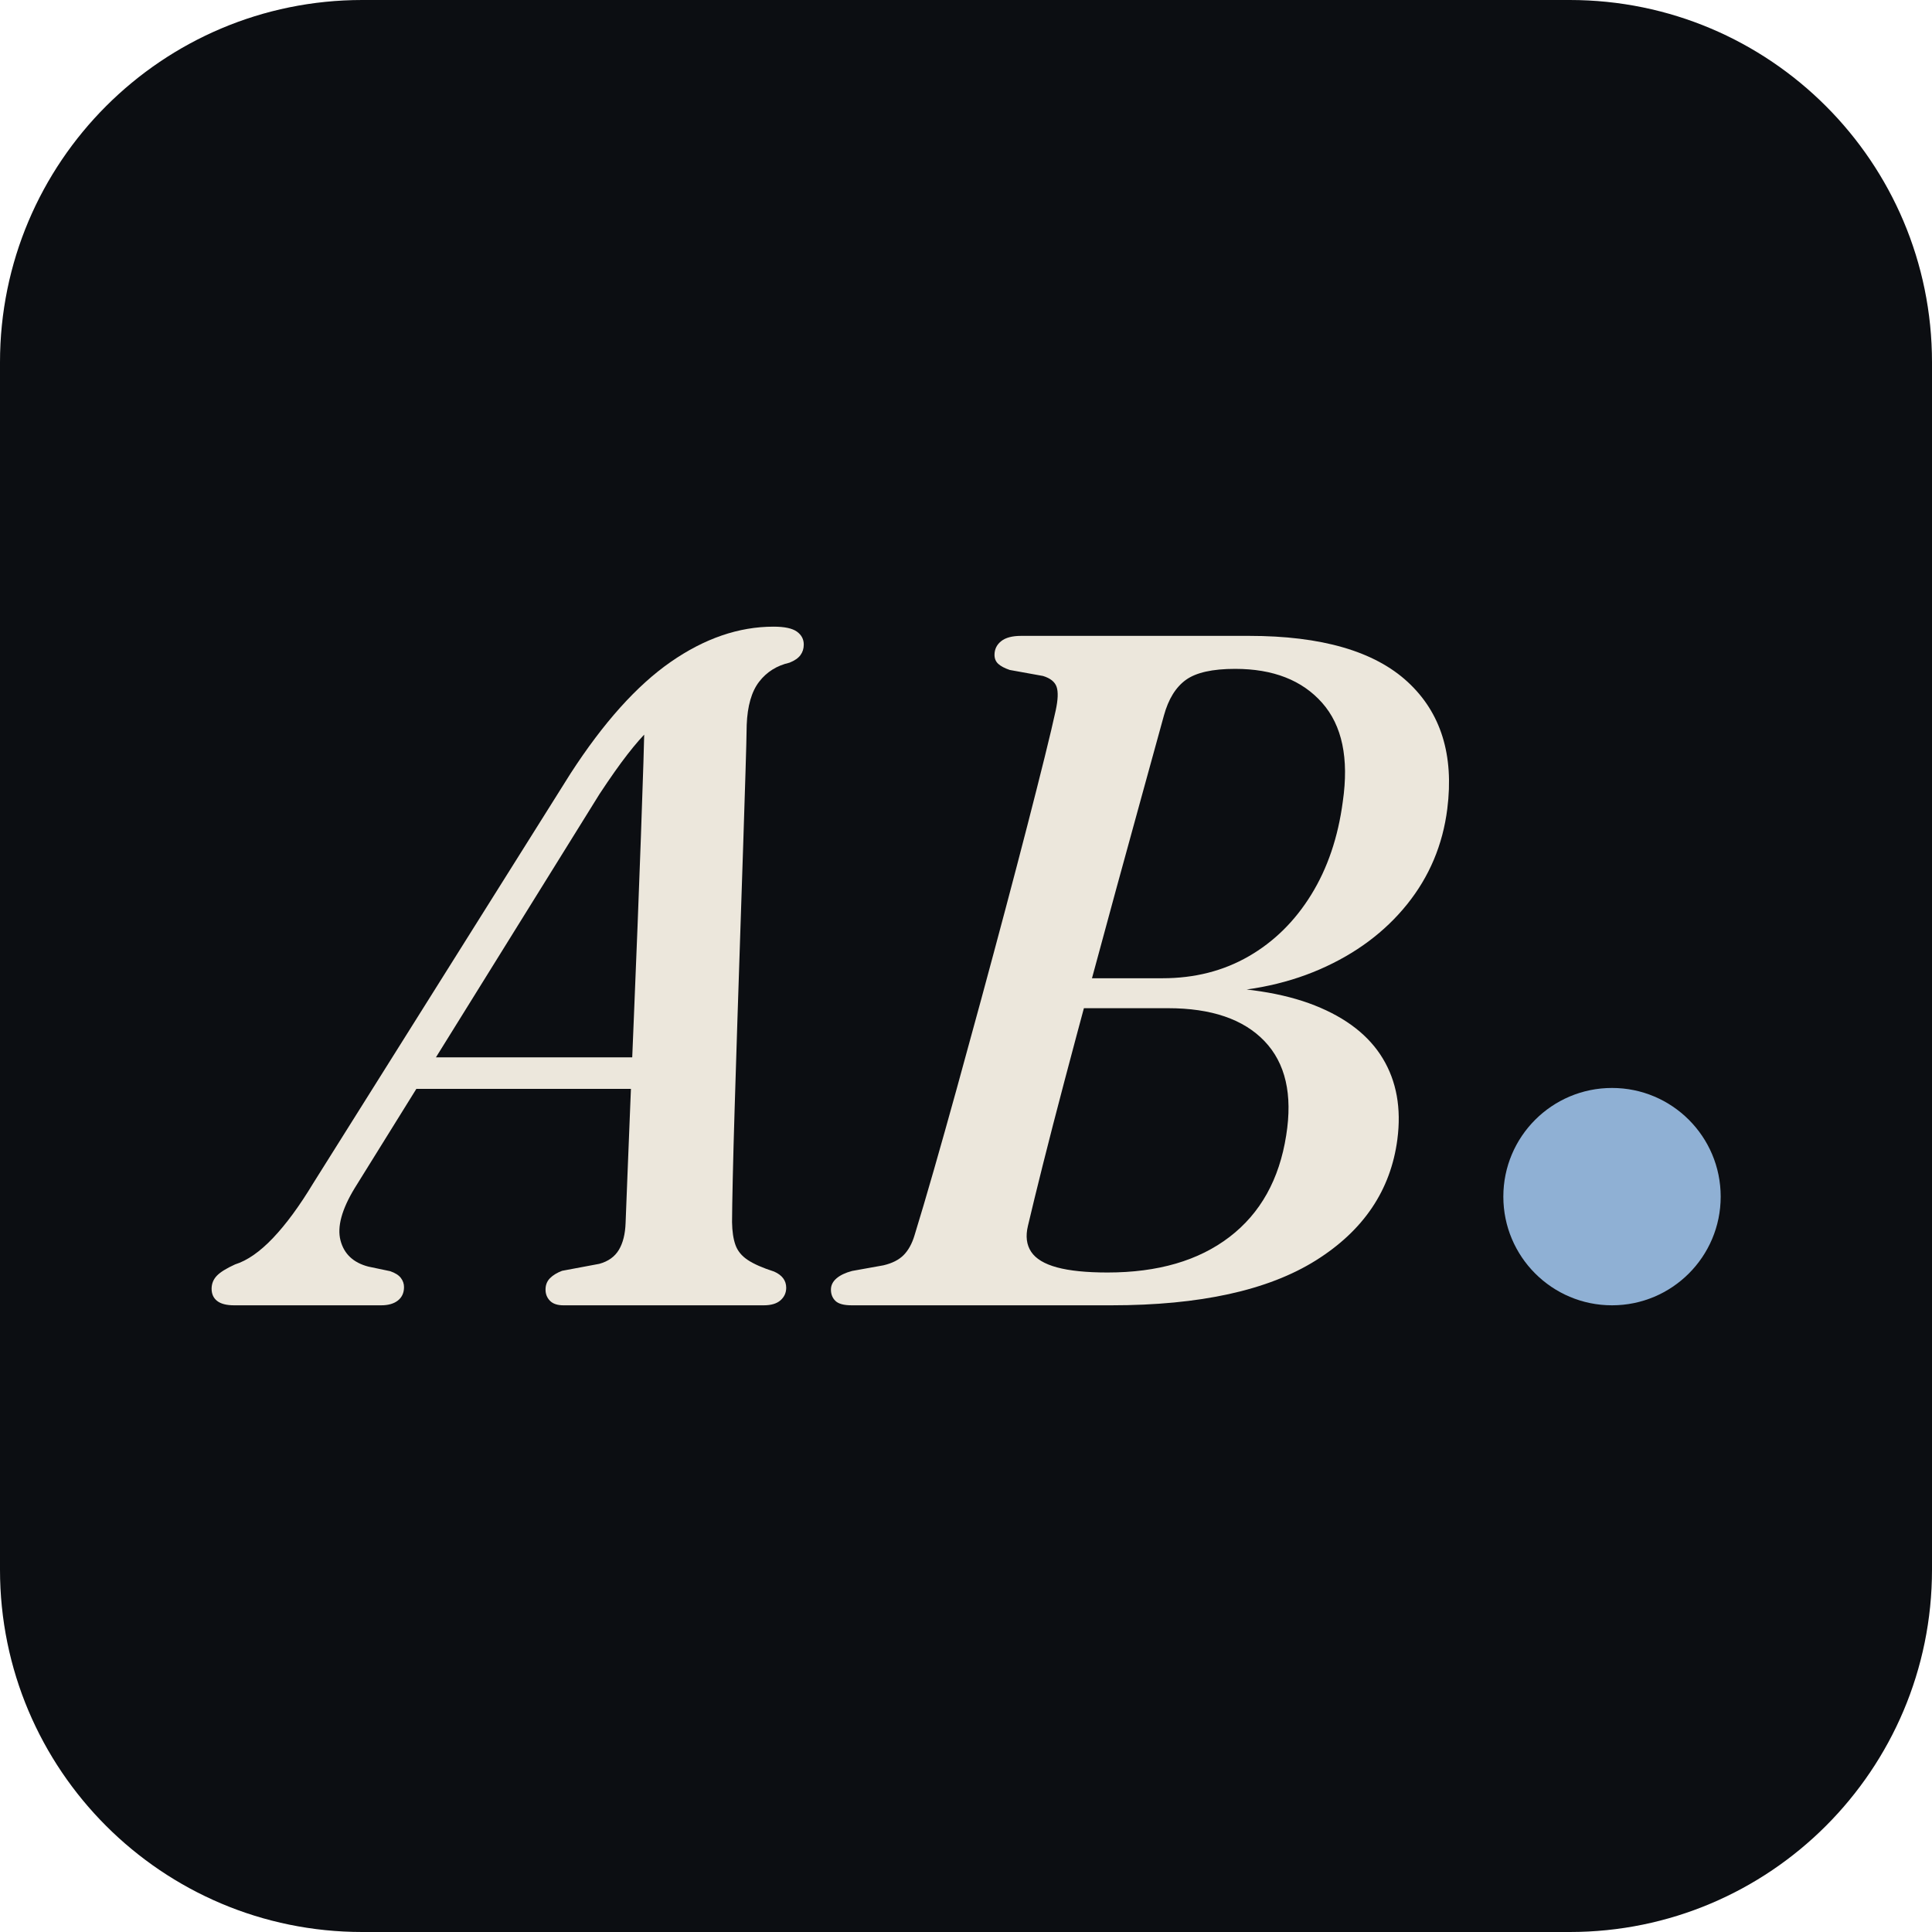
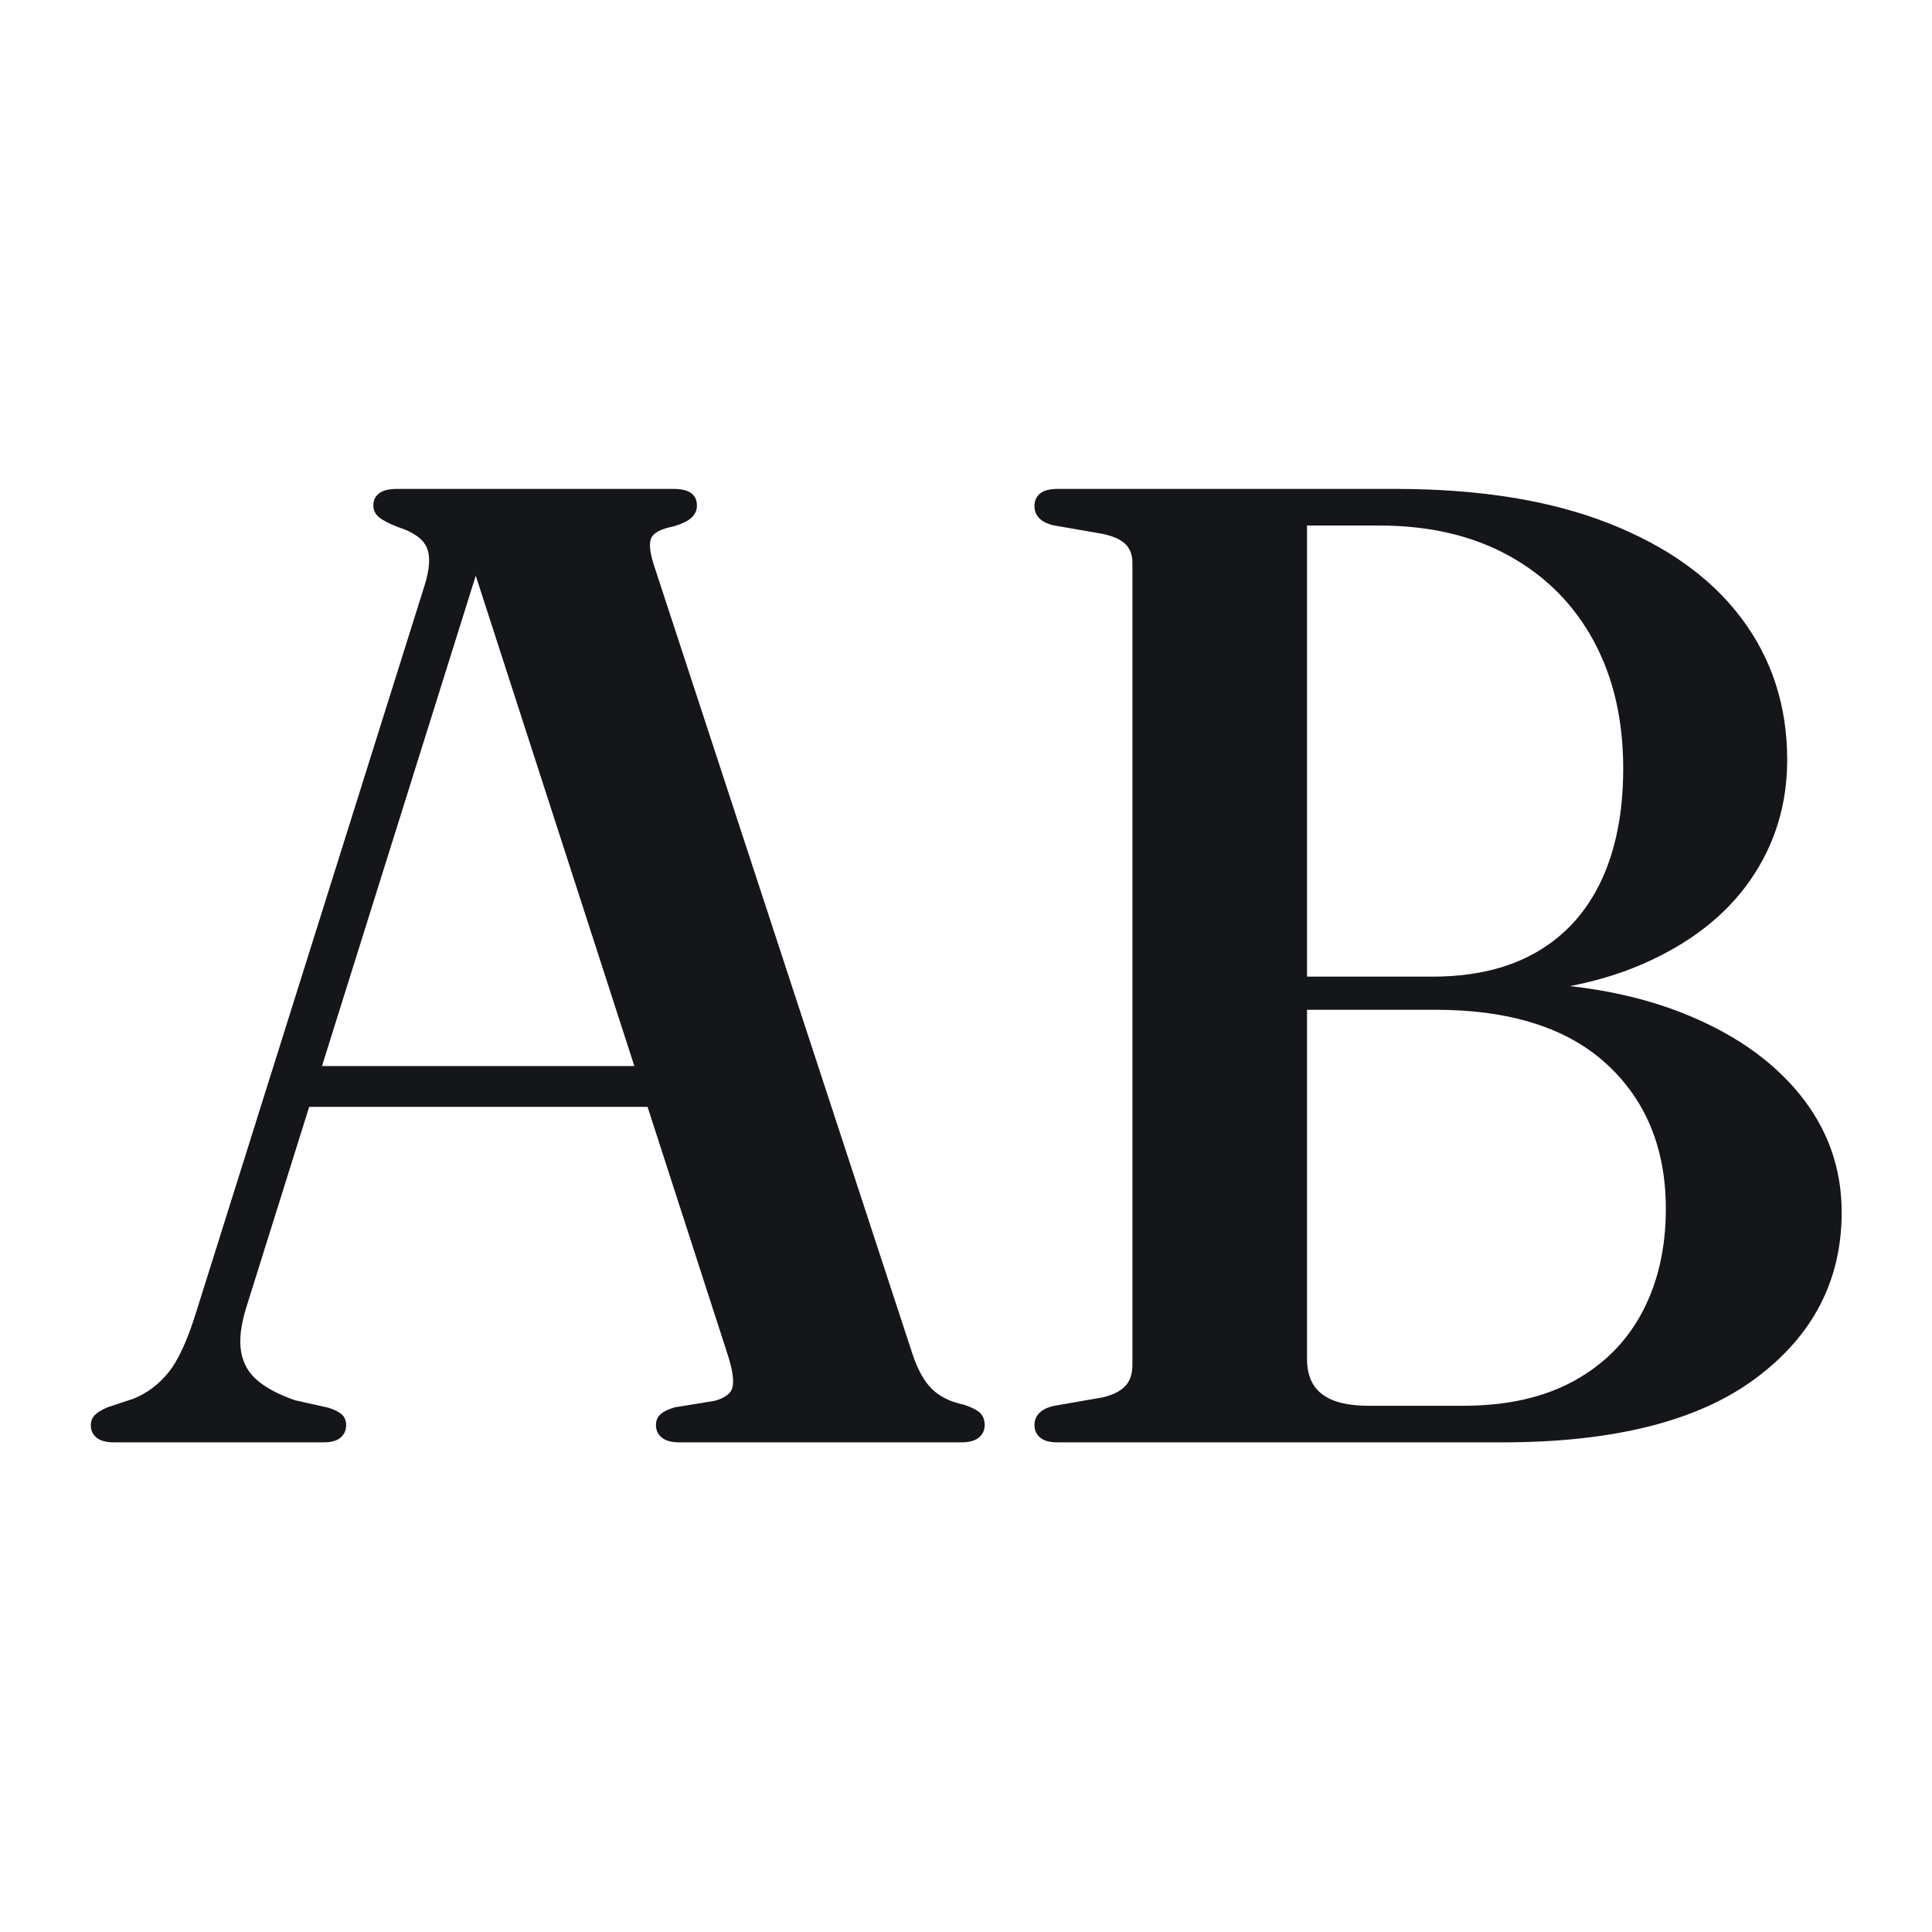
<svg xmlns="http://www.w3.org/2000/svg" viewBox="0 0 32 32">
-   <rect width="32" height="32" rx="6" fill="#0c0e12" />
-   <g fill="#ece7dc">
-     <path transform="translate(4.10 21.62) scale(0.00792 -0.00792)" d="M224.302 245.408Q183.39 178.286 194.402 135.802Q205.413 93.319 252.546 80.971L298.414 71.334Q314.102 65.908 320.706 57.146Q327.309 48.384 327.232 38.065Q327.232 20.204 314.544 10.102Q301.855 0 279.442 0H-27.968Q-51.799 0 -63.475 9.05Q-75.152 18.1 -75.152 34.664Q-75.075 50.418 -64.266 61.743Q-53.458 73.067 -26.125 85.511Q12.121 97.503 53.208 140.708Q94.294 183.913 137.375 255.292L675.398 1112.011Q778.66 1271.552 884.861 1345.408Q991.061 1419.264 1100.013 1419.264Q1134.582 1419.264 1148.999 1408.81Q1163.416 1398.355 1163.237 1381.565Q1163.237 1369.027 1156.236 1359.627Q1149.236 1350.227 1133.43 1343.941Q1093.522 1334.798 1069.861 1304.035Q1046.2 1273.272 1043.915 1213.871Q1043.435 1180.265 1041.402 1114.952Q1039.369 1049.64 1036.618 963.924Q1033.867 878.209 1030.615 782.613Q1027.363 687.017 1024.335 591.982Q1021.307 496.947 1018.735 412.931Q1016.163 328.916 1014.771 266.226Q1013.379 203.537 1013.257 173.942Q1013.695 144.895 1020.416 126.128Q1027.136 107.362 1046.193 94.741Q1065.251 82.12 1101.183 70.575Q1126.531 59.402 1126.531 36.621Q1126.454 20.86 1114.577 10.43Q1102.7 0 1079.596 0H660.581Q641.656 0 632.389 9.567Q623.123 19.134 623.2 32.975Q623.2 47.171 632.4 56.575Q641.6 65.978 657.848 72.161L735.656 86.73Q763.646 94.424 776.551 115.946Q789.455 137.468 790.635 172.372Q791.969 206.897 794.53 272.012Q797.09 337.127 800.551 422.184Q804.012 507.241 807.969 602.711Q811.926 698.18 815.693 794.555Q819.461 890.929 822.604 978.455Q825.748 1065.982 827.93 1135.265Q830.112 1204.548 830.413 1244.692L872.046 1230.735Q858.019 1221.388 838.841 1202.886Q819.664 1184.384 794.69 1152.316Q769.717 1120.247 736.046 1069.15ZM306.238 452.594 326.671 518.581H873.768L868.482 452.594Z" />
-     <path transform="translate(13.81 21.62) scale(0.00792 -0.00792)" d="M690.408 1233.414Q670.122 1159.305 644.377 1066.287Q618.632 973.27 590.707 870.854Q562.783 768.438 534.994 665.629Q507.206 562.82 482.158 467.991Q457.111 373.163 437.622 295.454Q418.134 217.745 406.07 166.237Q398.249 133.814 412.782 111.917Q427.315 90.019 466.795 79.315Q506.276 68.611 572.537 68.611Q730.542 68.611 827.572 142.915Q924.601 217.218 946.153 355.414Q966.665 483.552 900.777 552.456Q834.89 621.361 698.794 621.361H451.115L471.311 683.988H687.532Q788.038 683.988 867.551 729.752Q947.064 775.517 998.417 858.596Q1049.771 941.675 1064.536 1053.627Q1084.126 1189.004 1021.28 1260.001Q958.434 1330.998 839.416 1330.998Q768.352 1330.998 736.444 1307.994Q704.536 1284.991 690.408 1233.414ZM391.872 1400H868.131Q1095.798 1400 1200.109 1303.767Q1304.421 1207.533 1283.028 1038.089Q1268.819 925.471 1198.975 838.584Q1129.132 751.698 1016.435 702.621Q903.738 653.545 760.259 653.545L751.931 666.293Q907.098 666.293 1005.992 627.099Q1104.887 587.905 1148.142 516.238Q1191.397 444.571 1178.617 346.821Q1157.722 187.472 1007.916 93.736Q858.11 0 580.602 0H37.434Q12.971 0 3.514 9.152Q-5.944 18.304 -5.944 32.766Q-5.944 46.338 5.703 56.33Q17.351 66.322 38.343 71.863L103.819 83.621Q131.285 90.05 146.106 105.052Q160.926 120.053 168.76 145.983Q186.509 203.592 209.059 282.179Q231.608 360.765 256.948 452.381Q282.289 543.997 308.338 640.016Q334.388 736.036 359.055 828.809Q383.722 921.582 404.775 1003.254Q425.829 1084.927 441.243 1147.204Q456.658 1209.48 464.147 1244.159Q471.401 1277.989 465.93 1293.565Q460.458 1309.142 437.574 1316.128L368.076 1328.694Q351.971 1334.172 344.044 1341.38Q336.118 1348.588 336.118 1360.364Q336.195 1377.85 350.062 1388.925Q363.93 1400 391.872 1400Z" />
-   </g>
-   <circle cx="26.70" cy="19.82" r="1.8" fill="#8fb0d4" />
+   <style>path{fill:#14161a}@media (prefers-color-scheme:dark){path{fill:#ece7dc}}</style>
+   <path transform="translate(1.36 23.89) scale(0.01128 -0.01128)" d="M311.899 552.533H870.299L874.632 492.667H305.033ZM387.665 25.2Q387.665 14.133 379.649 7.067Q371.632 0 354.266 0H46.466Q29.599 0 21.2 6.933Q12.8 13.867 12.8 24.933Q12.8 34.033 18.483 39.933Q24.166 45.833 37.066 51.399L75.599 64.166Q105.099 76.033 126.75 102.616Q148.4 129.2 167.833 192.333L502.633 1257.501Q514.466 1294.934 506 1314.067Q497.533 1333.201 463.9 1343.934Q444.3 1351.501 435.967 1358.434Q427.633 1365.367 427.633 1375.334Q427.633 1387.367 436.283 1393.683Q444.933 1400 462.5 1400H868.632Q886.232 1400 894.498 1393.683Q902.765 1387.367 902.765 1375.6Q902.765 1365.1 894.915 1357.817Q887.065 1350.534 868.299 1344.934Q840.999 1339.534 835.749 1328.001Q830.499 1316.467 839.565 1288.267L1218.566 131.932Q1230.032 96.199 1247.366 78.866Q1264.699 61.533 1294.765 55.299Q1312.799 49.266 1319.049 42.716Q1325.298 36.166 1325.298 25.2Q1325.298 14.133 1316.765 7.067Q1308.232 0 1290.899 0H876.766Q859.666 0 851.149 7.067Q842.633 14.133 842.633 25.2Q842.633 35.366 849.366 41.3Q856.099 47.233 869.899 51.399L927.832 60.799Q952.666 67.099 955.332 82.483Q957.999 97.866 947.832 129.133L568.899 1300.733L595.966 1329.8L241.066 198.133Q229.032 159.366 233.449 133.233Q237.866 107.099 258.132 90.316Q278.399 73.533 312.999 61.733L361.599 50.866Q374.866 46.666 381.266 41.033Q387.665 35.4 387.665 25.2Z" />
+   <path transform="translate(16.11 23.89) scale(0.01128 -0.01128)" d="M1276.066 337.733Q1276.066 188.033 1149.782 94.017Q1023.499 0 777.666 0H124.599Q107.299 0 99.05 7.067Q90.8 14.133 90.8 25.2Q90.8 46.166 117.533 53.266L190.666 65.999Q212.833 71.099 223.716 82.283Q234.6 93.466 234.6 113.599V1291.534Q234.6 1308.867 224.3 1319.001Q214 1329.134 190.666 1334.001L117.533 1346.734Q90.8 1353.834 90.8 1374.8Q90.8 1386.633 99.05 1393.317Q107.299 1400 124.599 1400H620.932Q805.366 1400 933.782 1349.6Q1062.199 1299.2 1129.132 1209.767Q1196.066 1120.333 1196.066 1002.2Q1196.066 903.833 1141.949 825.733Q1087.832 747.633 983.432 702.184Q879.032 656.734 727.666 656.734L776.133 675.333Q926.666 675.333 1039.032 631.717Q1151.399 588.1 1213.732 511.833Q1276.066 435.567 1276.066 337.733ZM678.866 635.2H437V683.867H675.399Q765.866 683.867 828.316 720.017Q890.766 756.167 923.016 824.767Q955.266 893.367 955.266 989.667Q955.266 1096.867 911.816 1176.934Q868.366 1257 787.932 1301.634Q707.499 1346.267 596.399 1346.267H490.999V122.532Q490.999 87.166 513.532 70.449Q536.066 53.733 580.199 53.733H720.399Q816.232 53.733 882.649 90.066Q949.066 126.4 983.466 191.683Q1017.866 256.966 1017.866 342.867Q1017.866 475.333 931.166 555.267Q844.466 635.2 678.866 635.2Z" />
</svg>
